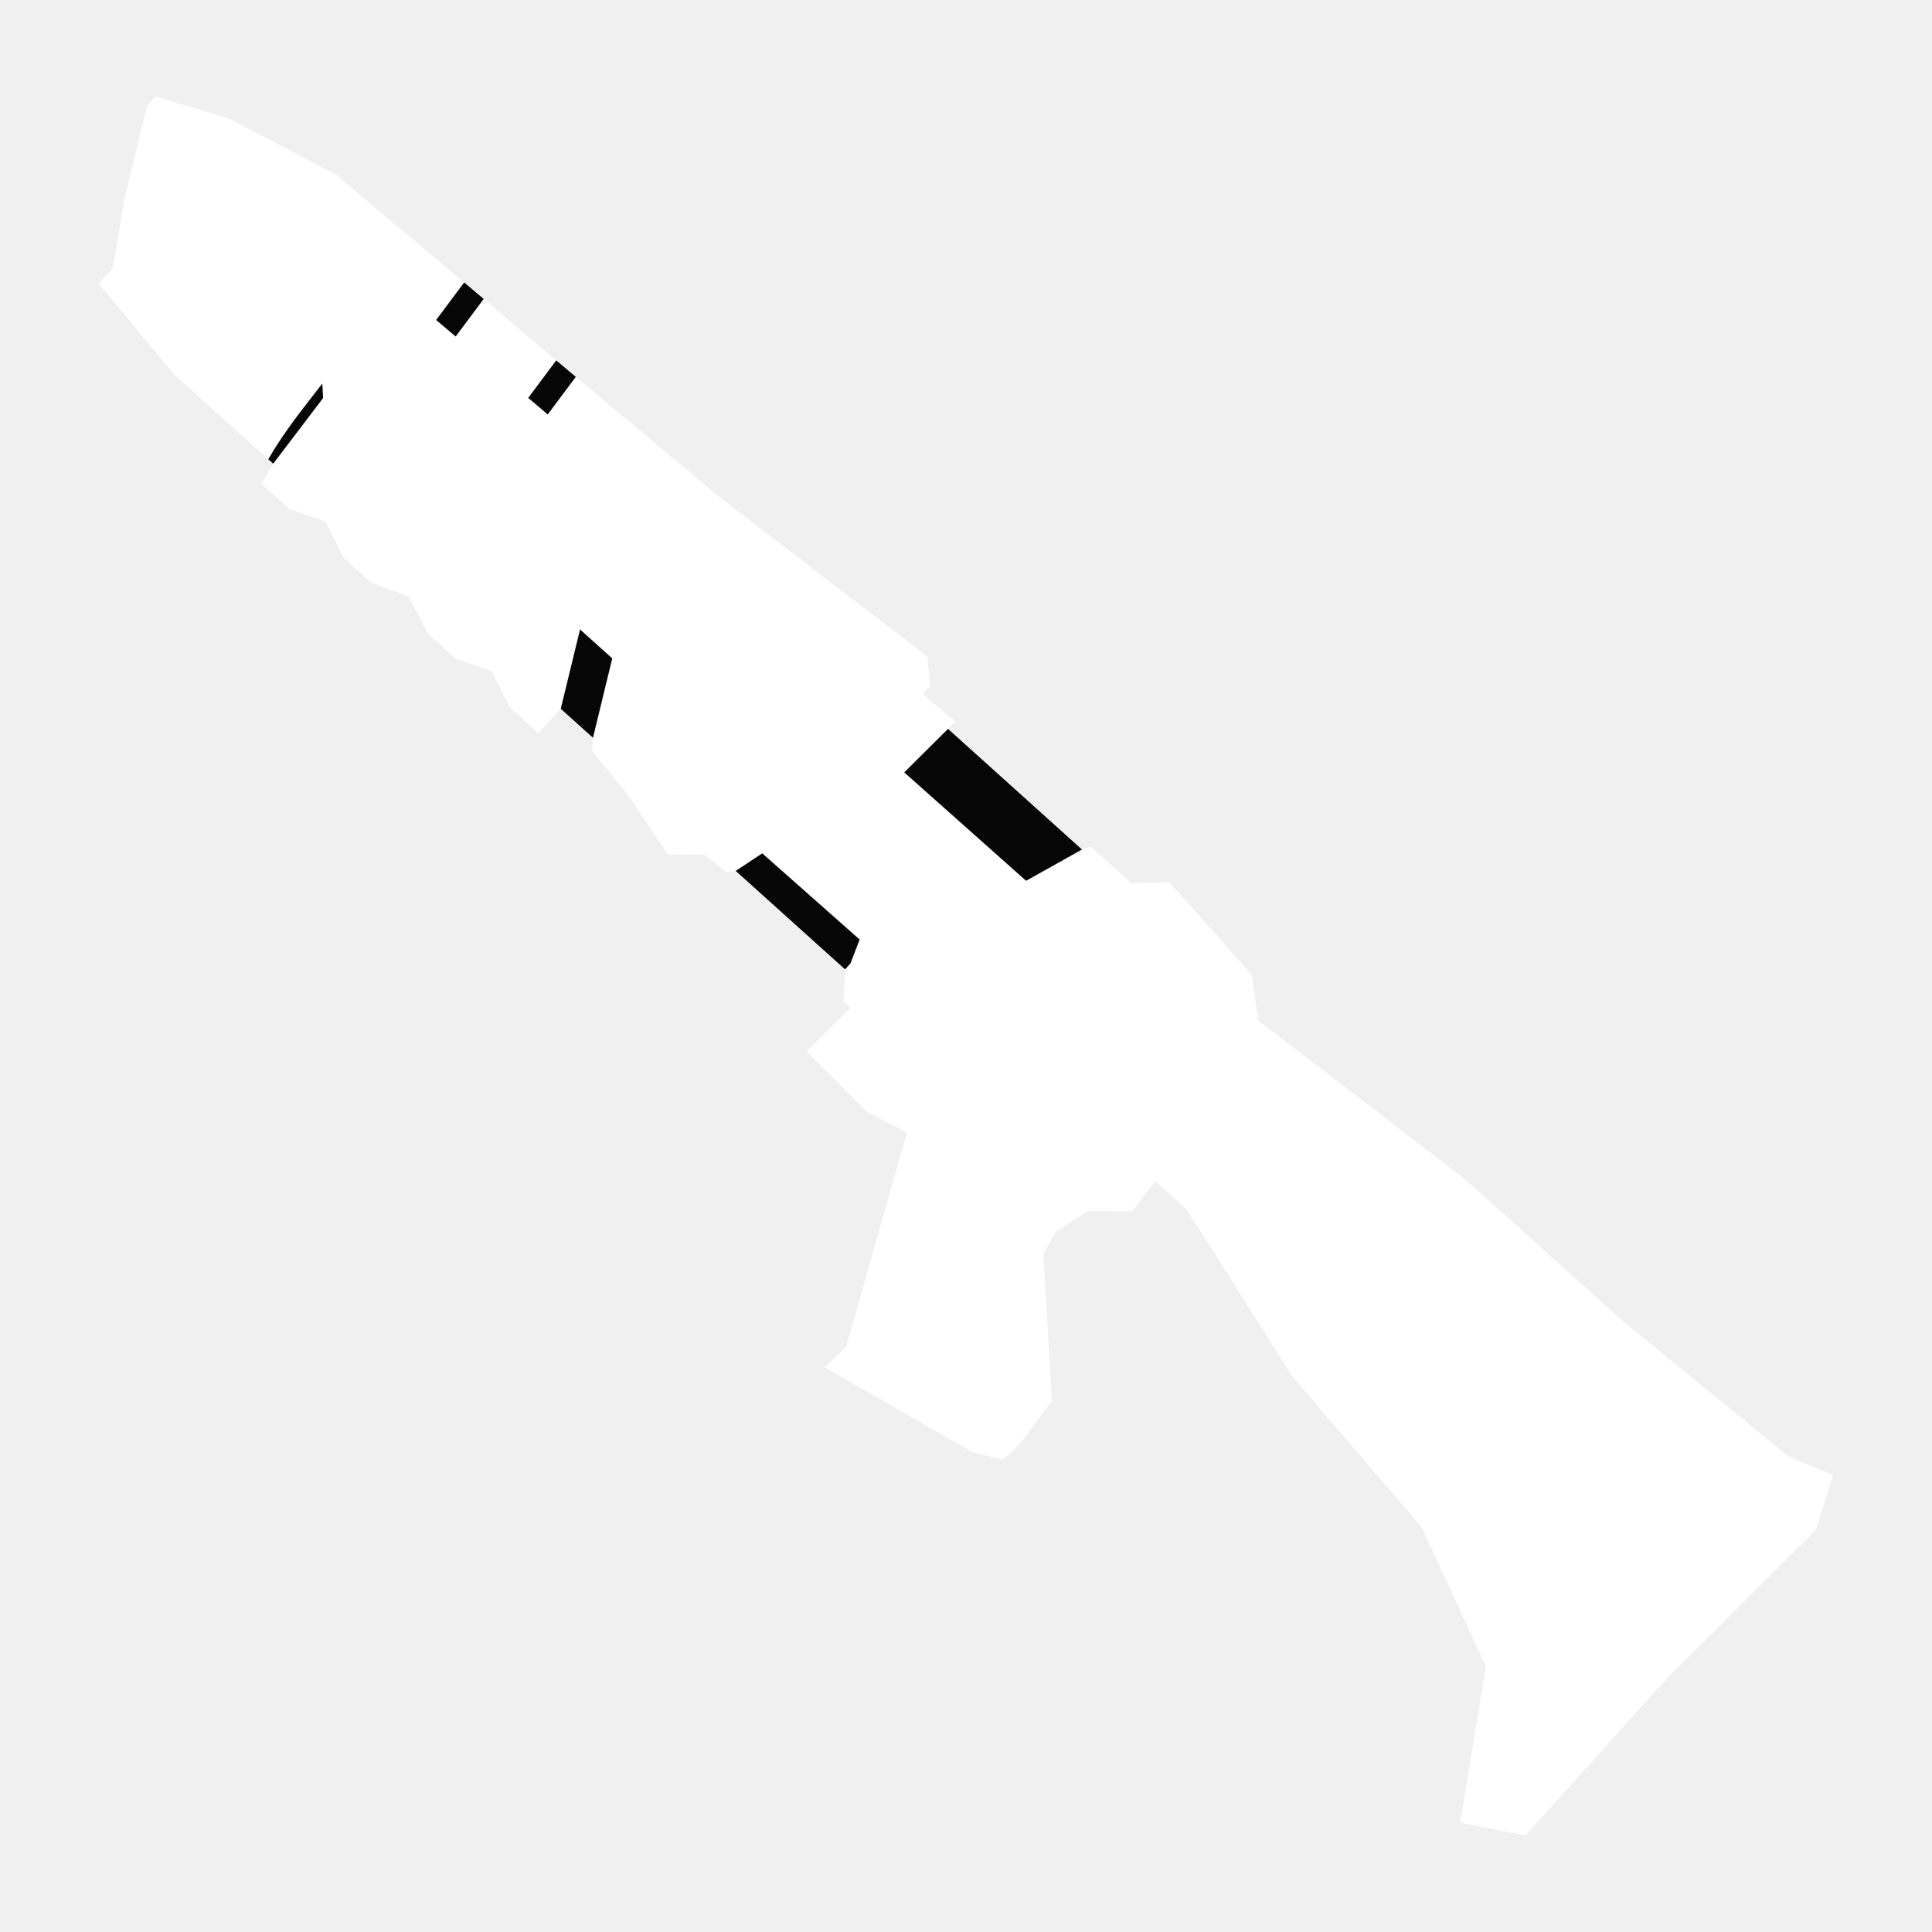
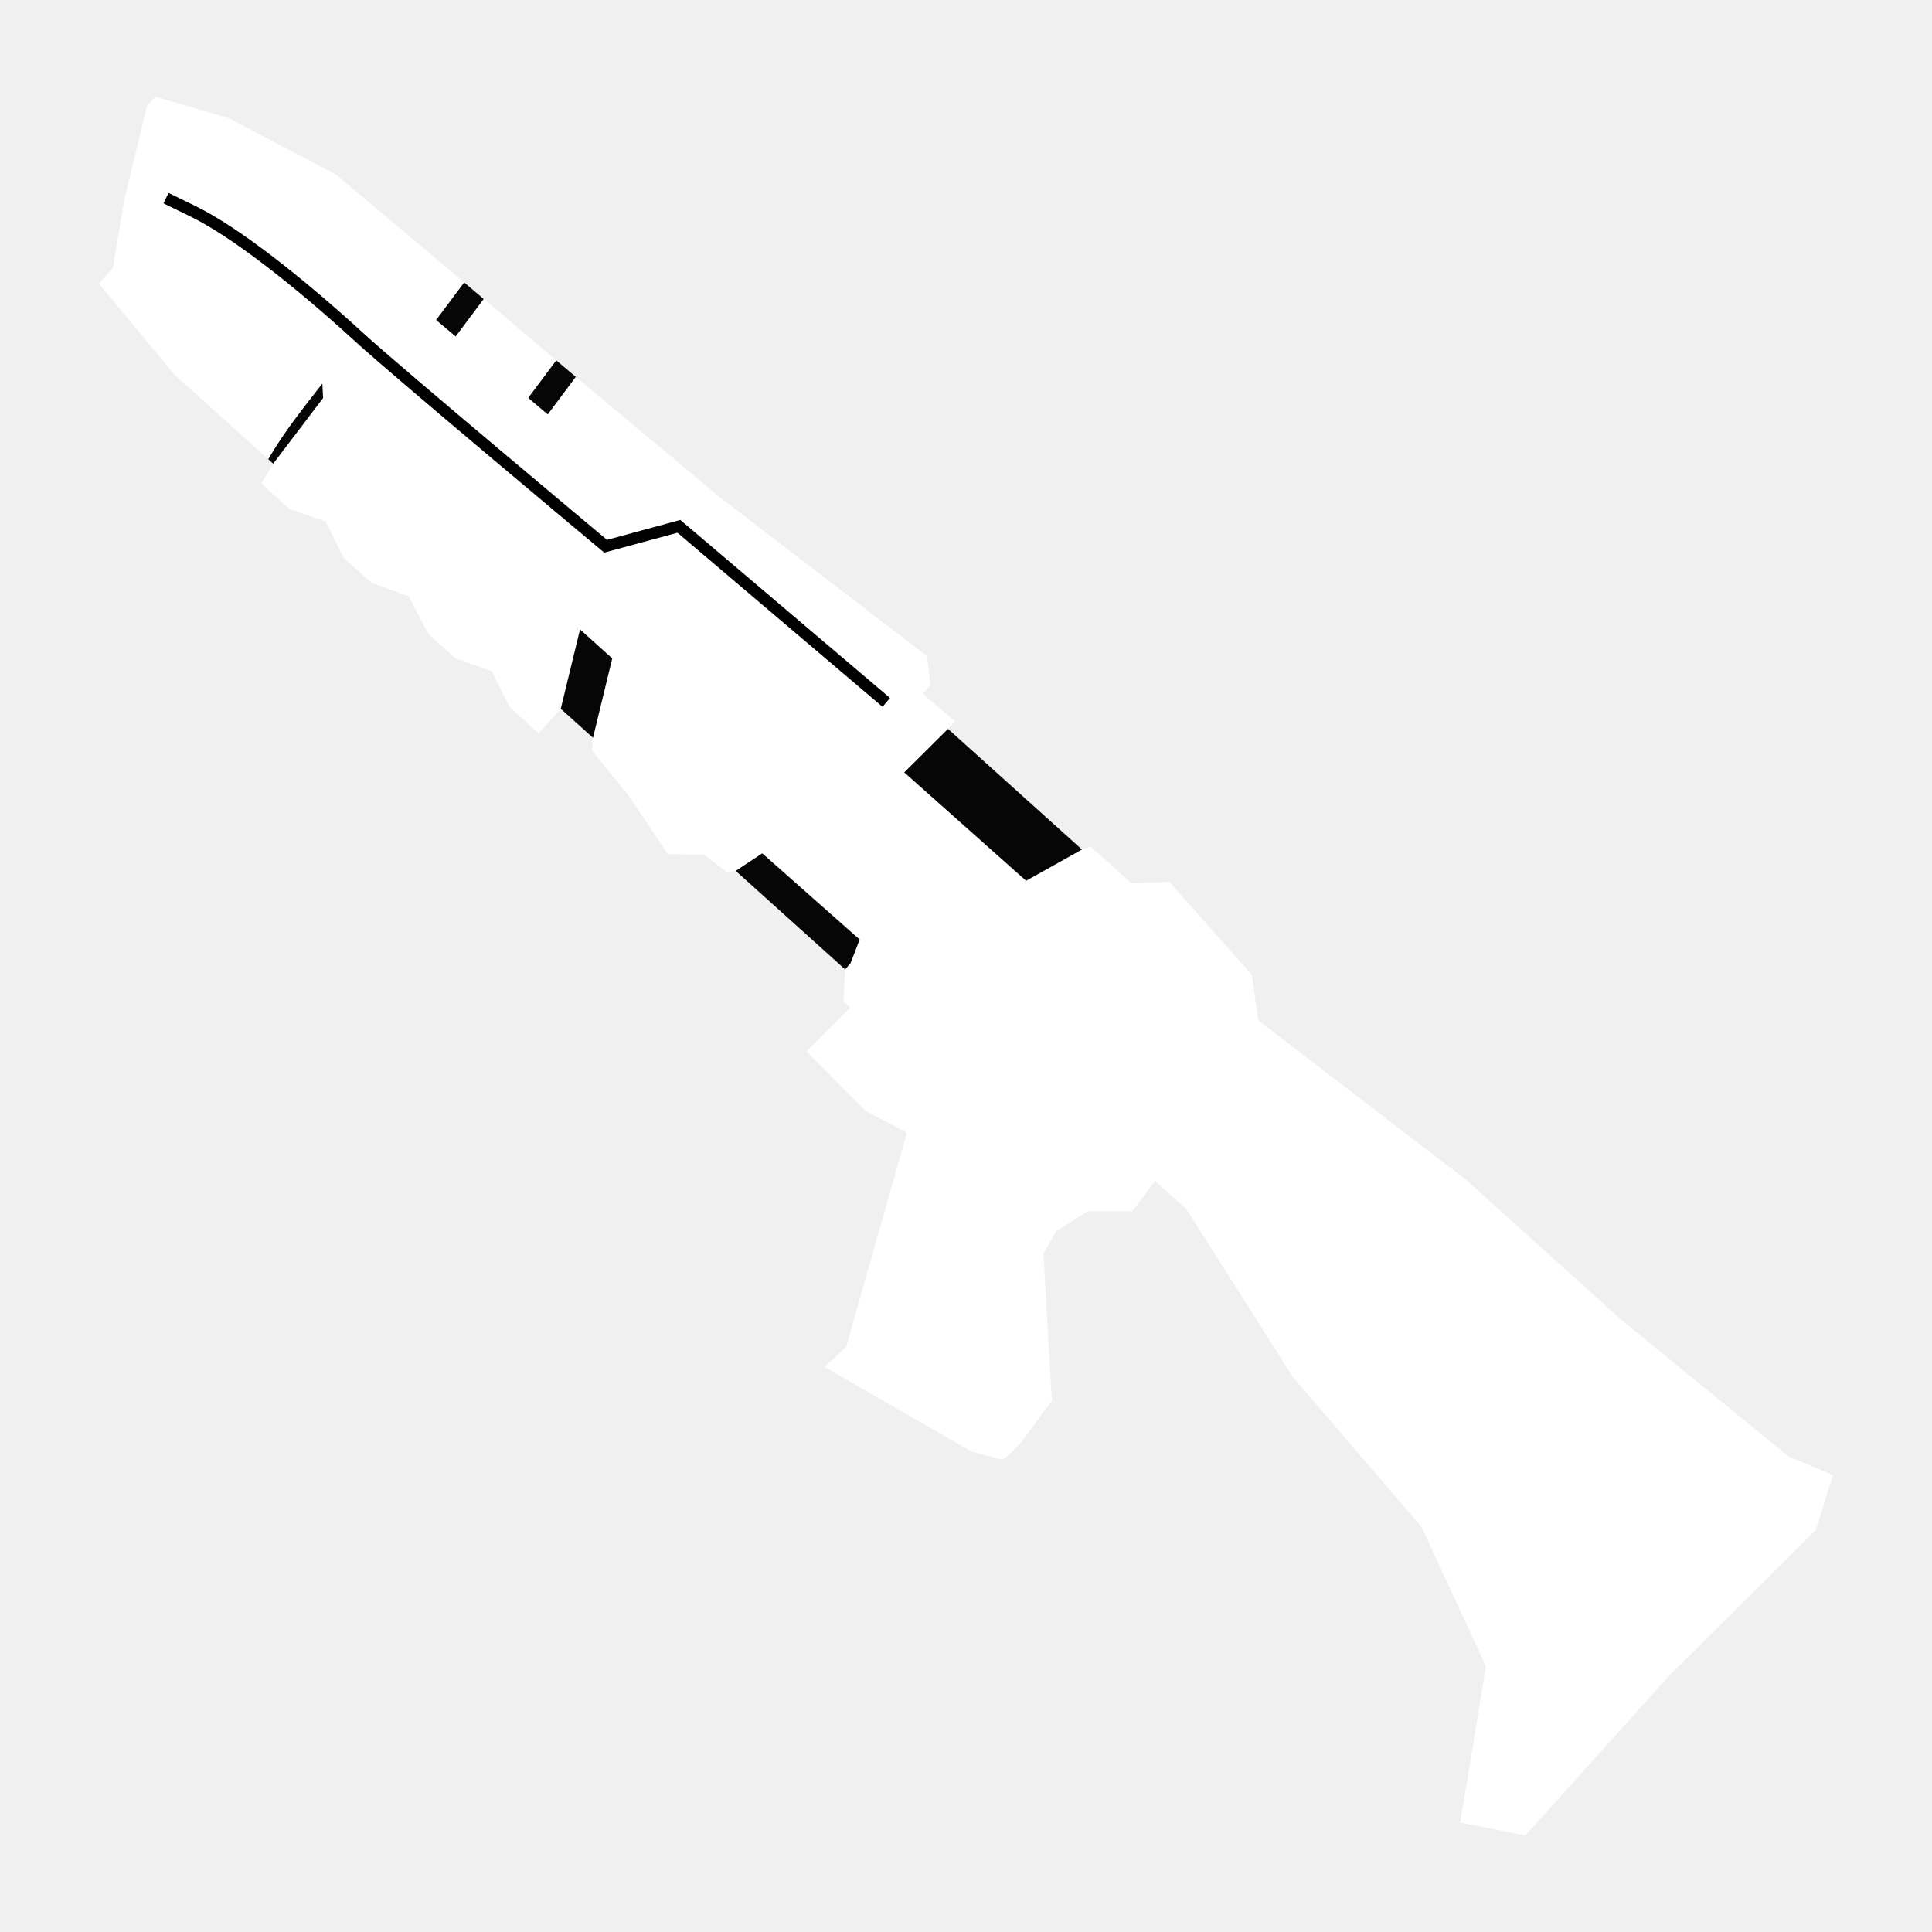
- <svg xmlns="http://www.w3.org/2000/svg" width="1000" height="1000" viewBox="0 0 1000 1000" id="svg4166" version="1.1">
+ <svg xmlns="http://www.w3.org/2000/svg" version="1.1" id="svg4166" viewBox="0 0 1000 1000" height="1000" width="1000">
+   <style id="style838" />
  <defs id="defs4168" />
-   <g id="layer1" transform="translate(0,-52.36229)">
-     <path style="fill:#ffffff;fill-opacity:1;stroke:none;stroke-width:1.181px;stroke-linecap:butt;stroke-linejoin:miter;stroke-opacity:0.403" d="m 80.438,102.362 38.233,11.378 55.043,28.898 66.056,55.503 58.638,49.619 74.351,62.178 107.183,82.203 1.621,14.97 -3.952,4.389 16.635,14.183 -3.557,3.95 69.346,62.44 4.522,-1.492 21.067,18.969 19.623,-0.61 42.659,47.947 3.331,23.662 107.622,82.598 80.758,72.715 86.07,70.345 23.089,9.663 -8.962,28.488 -75.918,75.489 -74.296,82.514 -33.801,-6.592 13.319,-80.991 -33.479,-72.265 -66.358,-77.233 -55.162,-87.02 -16.239,-14.622 -11.725,15.669 -23.003,-0.049 -16.596,10.488 -6.5,11.632 4.417,76.297 c -7.864,8.734 -14.952,23.282 -25.6,30.197 l -16.11,-4.174 -75.892,-43.696 11.153,-10.621 31.413,-110.794 -21.069,-11.023 -30.898,-31 22.657,-22.515 -3.511,-3.162 0.794,-16.769 -56.618,-50.979 -4.566,0.657 -11.763,-9.002 -18.833,-0.268 -19.967,-29.9 -19.222,-23.666 0.484,-6.716 -16.678,-15.017 -11.46,12.728 -14.923,-13.436 -9.346,-18.747 -18.743,-6.545 -14.045,-12.646 -10.224,-19.537 -19.182,-6.94 -14.484,-13.041 -9.346,-18.747 -18.743,-6.545 -14.484,-13.041 6.148,-10.359 -51.352,-46.237 -38.84,-46.893 7.113,-7.9 6.066,-35.864 11.688,-48.286 z" id="path842" />
-     <path style="fill:#000000;fill-opacity:0.973;stroke:none;stroke-width:1.181px;stroke-linecap:butt;stroke-linejoin:miter;stroke-opacity:1" d="m 490.689,429.633 -22.657,22.515 63.07,56.108 28.933,-16.183 z" id="path904" />
-     <path style="fill:#000000;fill-opacity:0.973;stroke:none;stroke-width:1.181px;stroke-linecap:butt;stroke-linejoin:miter;stroke-opacity:1" d="m 380.793,503.139 13.742,-9.084 50.43,44.613 -4.788,12.378 -2.766,3.072 z" id="path906" />
-     <path style="fill:#000000;fill-opacity:0.973;stroke:none;stroke-width:1.181px;stroke-linecap:butt;stroke-linejoin:miter;stroke-opacity:1" d="m 306.927,434.245 9.974,-41.087 -16.678,-15.017 -9.974,41.087 z" id="path908" />
-     <path style="fill:#000000;fill-opacity:0.973;stroke:none;stroke-width:1.181px;stroke-linecap:butt;stroke-linejoin:miter;stroke-opacity:1" d="m 141.415,292.371 25.82,-33.972 -0.393,-7.507 c -9.778,12.58 -19.782,24.92 -27.985,39.176 z" id="path910" />
-     <path style="fill:#000000;fill-opacity:0.973;stroke:none;stroke-width:1.181px;stroke-linecap:butt;stroke-linejoin:miter;stroke-opacity:1" d="m 240.256,198.553 -14.52,19.434 10.108,8.553 14.52,-19.434 z" id="path912" />
-     <path style="fill:#000000;fill-opacity:0.973;stroke:none;stroke-width:1.181px;stroke-linecap:butt;stroke-linejoin:miter;stroke-opacity:1" d="m 287.918,238.884 -14.52,19.434 10.108,8.553 14.52,-19.434 z" id="path912-4" />
+   <g transform="translate(0,-52.36229)" id="layer1">
+     <path id="path842" d="m 80.438,102.362 38.233,11.3 55.043,28.9 66.056,55.5 58.638,49.7 74.351,62.1 107.183,82.2 1.621,15 -3.952,4.4 16.635,14.2 -3.557,3.9 69.346,62.5 4.522,-1.5 21.067,19 19.623,-0.7 42.659,48 3.331,23.6 107.622,82.6 80.758,72.8 86.07,70.3 23.089,9.7 -8.962,28.5 -75.918,75.4 -74.296,82.6 -33.801,-6.6 13.319,-81 -33.479,-72.3 -66.358,-77.2 -55.162,-87 -16.239,-14.7 -11.725,15.7 h -23.003 l -16.596,10.4 -6.5,11.7 4.417,76.3 c -7.864,8.7 -14.952,23.3 -25.6,30.2 l -16.11,-4.2 -75.892,-43.7 11.153,-10.6 31.413,-110.8 -21.069,-11 -30.898,-31 22.657,-22.6 -3.511,-3.1 0.794,-16.8 -56.618,-51 -4.566,0.7 -11.763,-9 -18.833,-0.3 -19.967,-29.9 -19.222,-23.6 0.484,-6.8 -16.678,-15 -11.46,12.8 -14.923,-13.5 -9.346,-18.7 -18.743,-6.6 -14.045,-12.6 -10.224,-19.6 -19.182,-6.9 -14.484,-13 -9.346,-18.8 -18.743,-6.5 -14.484,-13.1 6.148,-10.3 -51.352,-46.3 -38.84,-46.9 7.113,-7.9 6.066,-35.8 11.688,-48.3 z" style="fill:#ffffff;fill-opacity:1;stroke:none;stroke-width:1.181px;stroke-linecap:butt;stroke-linejoin:miter;stroke-opacity:0.403" />
+     <path id="path904" d="m 490.689,429.633 -22.657,22.515 63.07,56.108 28.933,-16.183 z" style="fill:#000000;fill-opacity:0.973;stroke:none;stroke-width:1.181px;stroke-linecap:butt;stroke-linejoin:miter;stroke-opacity:1" />
+     <path id="path906" d="m 380.793,503.139 13.742,-9.084 50.43,44.613 -4.788,12.378 -2.766,3.072 z" style="fill:#000000;fill-opacity:0.973;stroke:none;stroke-width:1.181px;stroke-linecap:butt;stroke-linejoin:miter;stroke-opacity:1" />
+     <path id="path908" d="m 306.927,434.245 9.974,-41.087 -16.678,-15.017 -9.974,41.087 z" style="fill:#000000;fill-opacity:0.973;stroke:none;stroke-width:1.181px;stroke-linecap:butt;stroke-linejoin:miter;stroke-opacity:1" />
+     <path id="path910" d="m 141.415,292.371 25.82,-33.972 -0.393,-7.507 c -9.778,12.58 -19.782,24.92 -27.985,39.176 z" style="fill:#000000;fill-opacity:0.973;stroke:none;stroke-width:1.181px;stroke-linecap:butt;stroke-linejoin:miter;stroke-opacity:1" />
+     <path id="path912" d="m 240.256,198.553 -14.52,19.434 10.108,8.553 14.52,-19.434 z" style="fill:#000000;fill-opacity:0.973;stroke:none;stroke-width:1.181px;stroke-linecap:butt;stroke-linejoin:miter;stroke-opacity:1" />
+     <path id="path912-4" d="m 287.918,238.884 -14.52,19.434 10.108,8.553 14.52,-19.434 z" style="fill:#000000;fill-opacity:0.973;stroke:none;stroke-width:1.181px;stroke-linecap:butt;stroke-linejoin:miter;stroke-opacity:1" />
+     <path id="path843" d="m 85.922,154.921 14.108,6.879 c 21.03,10.254 53.665,35.575 86.193,65.389 19.485,17.859 127.248,107.899 127.248,107.899 l 37.927,-10.293 107.333,91.124" style="fill:none;stroke:#000000;stroke-width:6;stroke-linecap:butt;stroke-linejoin:miter;stroke-opacity:1;stroke-miterlimit:4;stroke-dasharray:none" />
  </g>
</svg>
